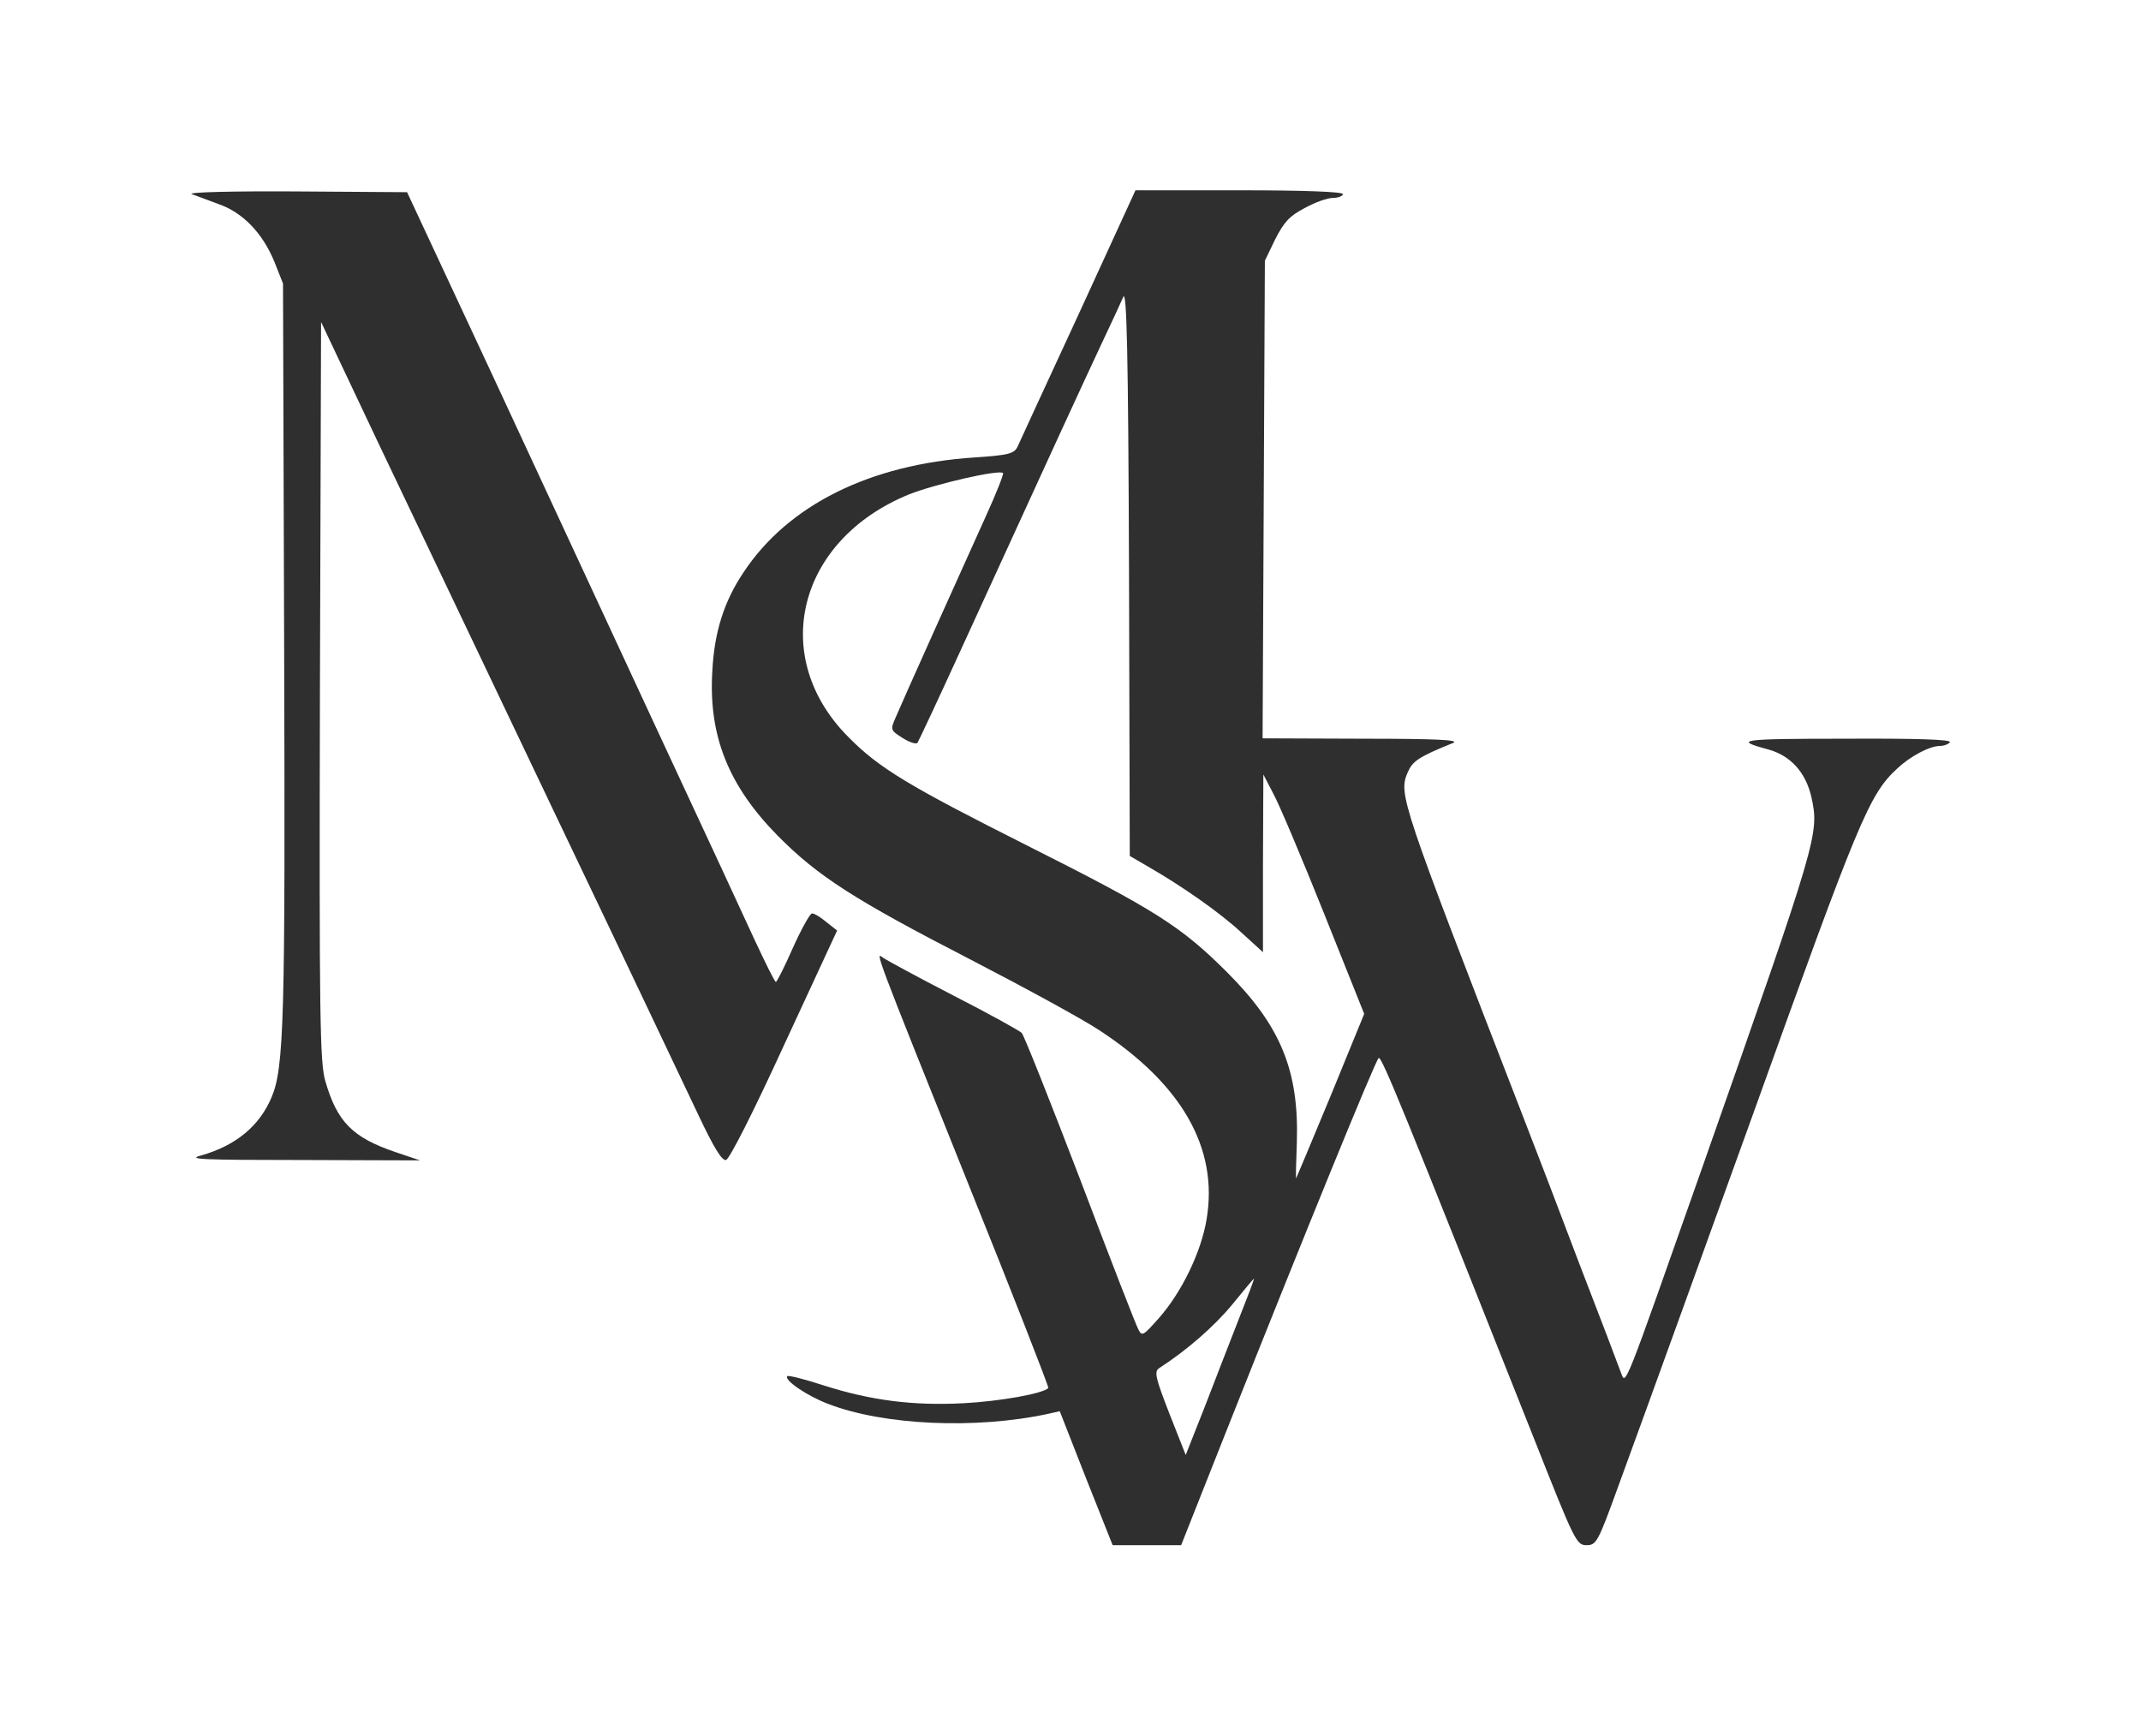
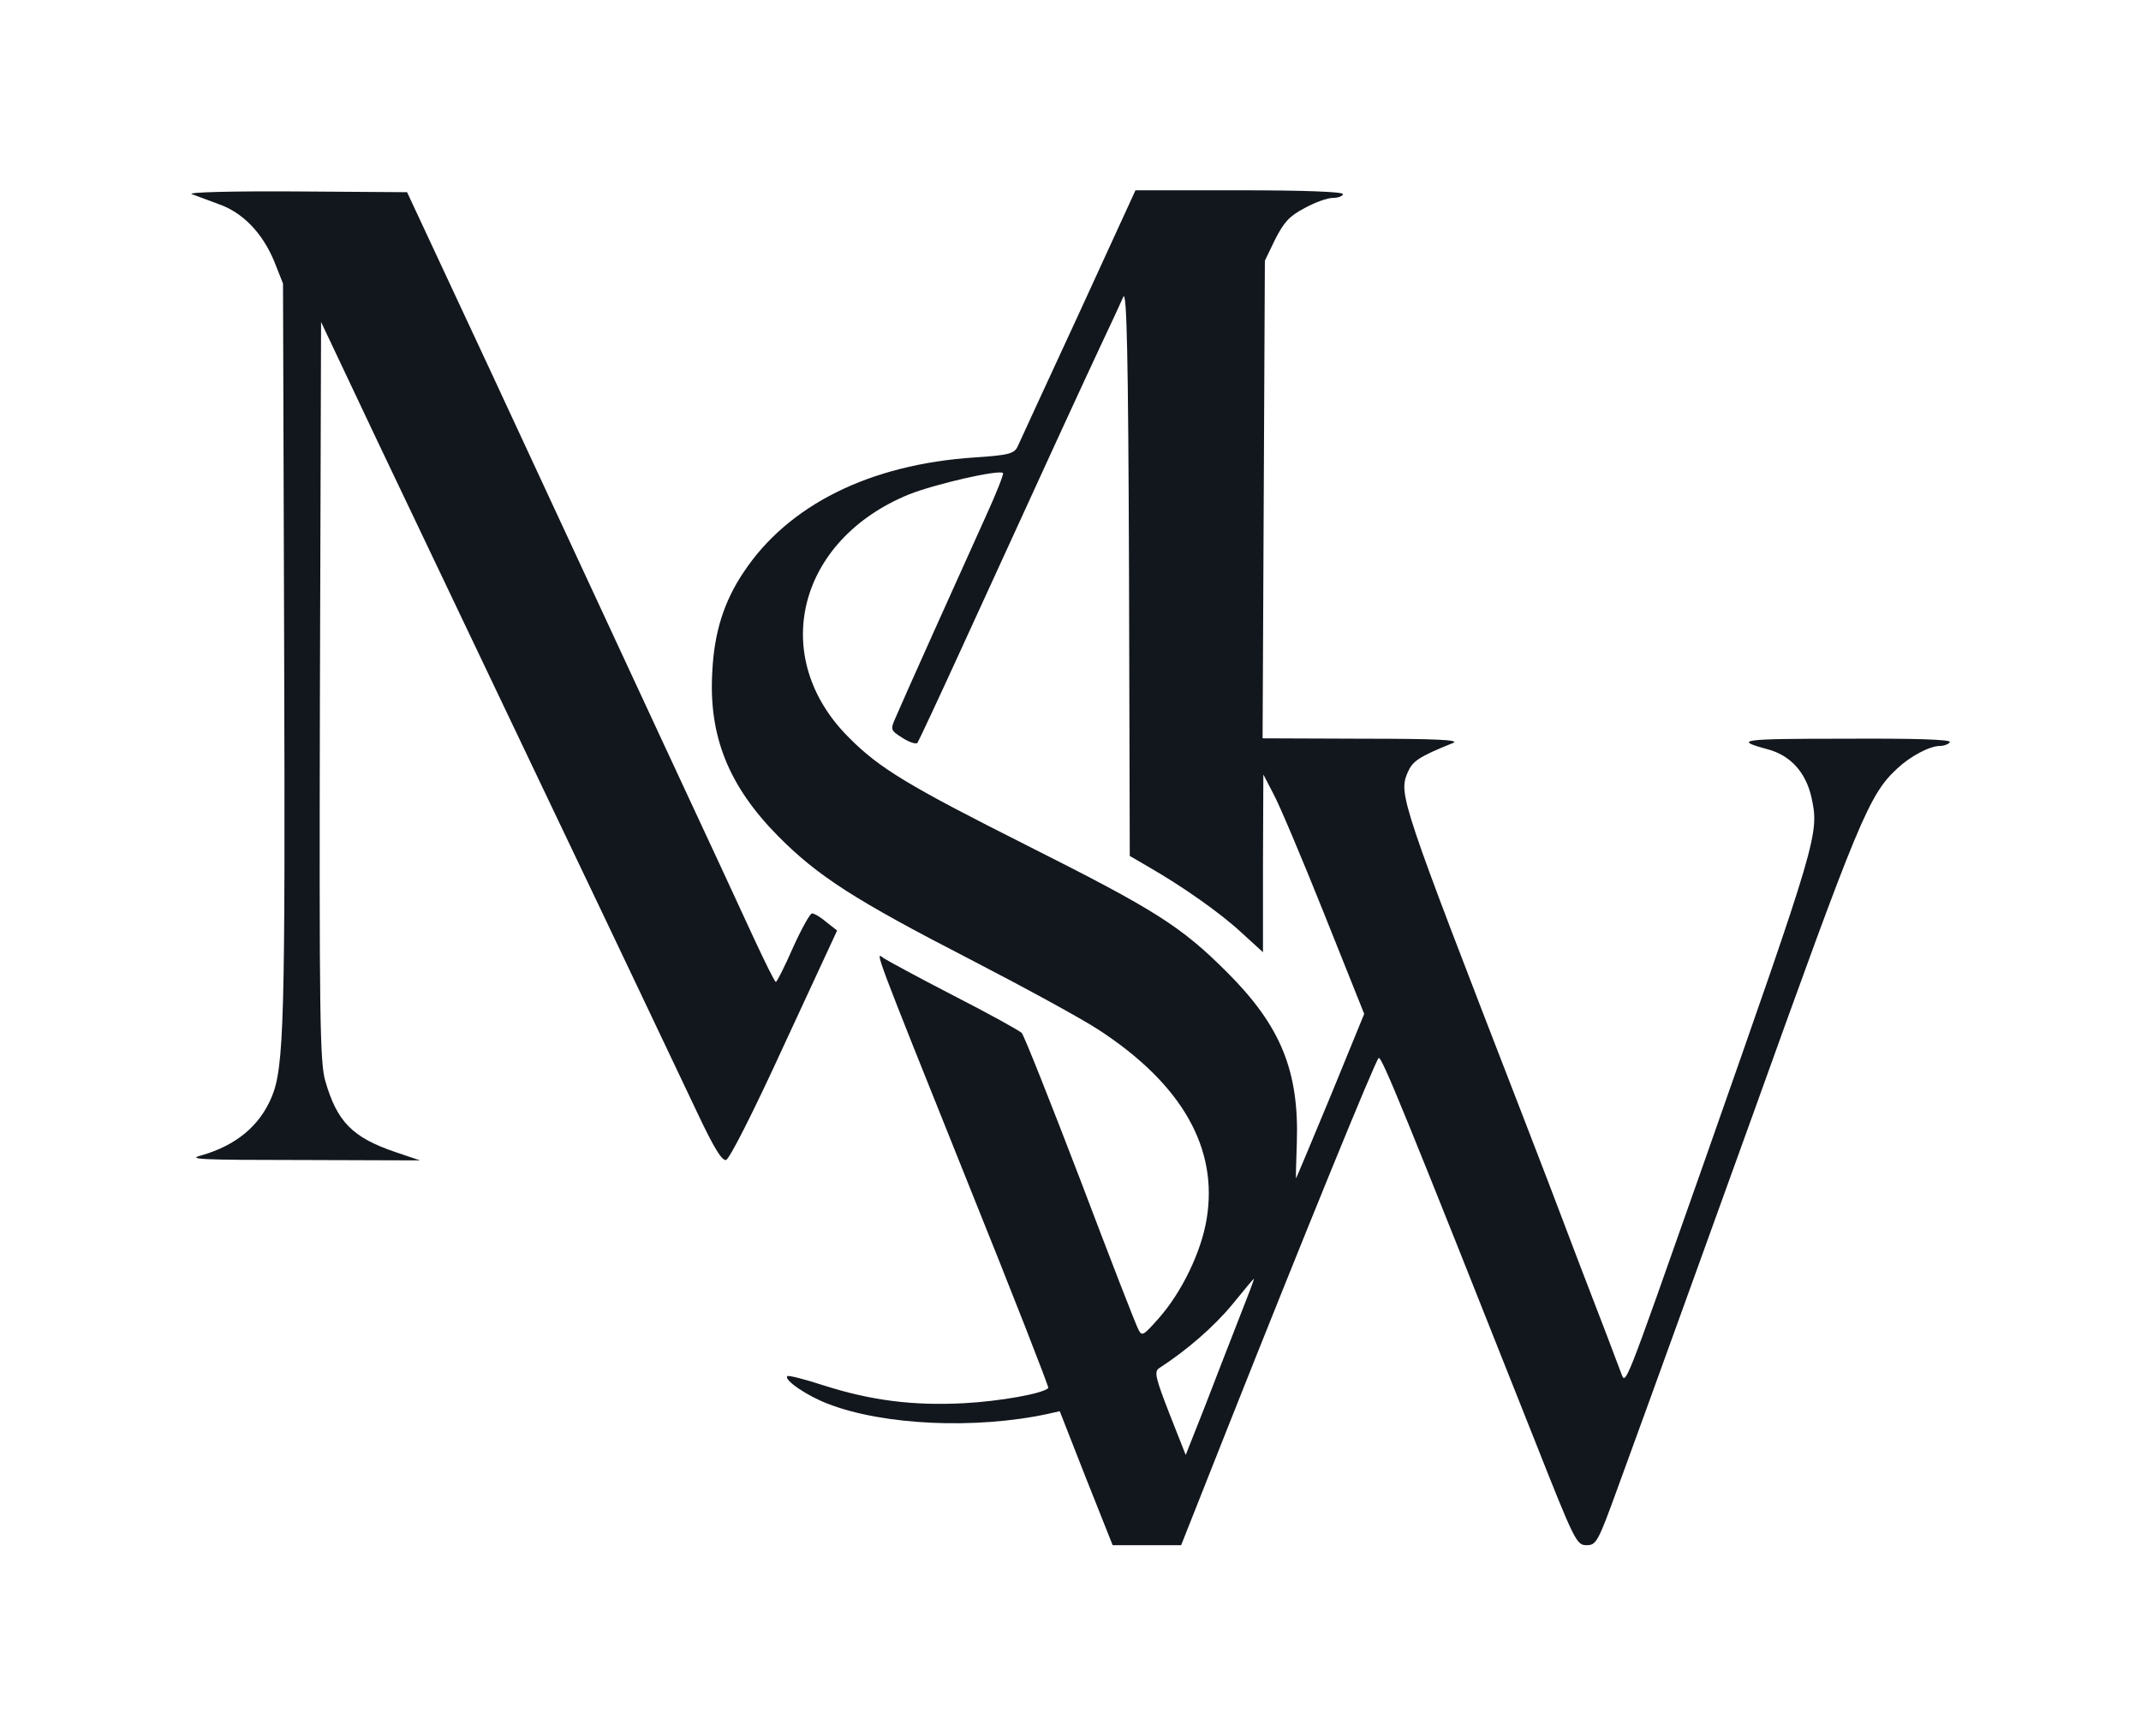
<svg xmlns="http://www.w3.org/2000/svg" viewBox="-50 -50 562 456" width="512" height="415" role="img" aria-label="MSW monogram logo">
-   <g transform="translate(-528.425,935) scale(0.1,-0.1)" fill="#2f2f2f" stroke="none">
+   <g transform="translate(-528.425,935) scale(0.1,-0.1)" fill="#12161d" stroke="none">
    <path d="M5285 9340 c11 -4 43 -16 70 -26 64 -22 116 -76 147 -151 l23 -58 3 -960 c3 -971 0 -1100 -33 -1178 -32 -76 -94 -127 -185 -153 -39 -10 -1 -12 265 -12 l310 -1 -65 22 c-112 38 -153 79 -184 187 -14 49 -16 163 -14 1025 l3 969 149 -315 c82 -172 293 -615 469 -984 176 -368 344 -723 375 -788 39 -82 60 -117 71 -115 9 2 71 124 153 303 l139 300 -28 22 c-15 13 -32 23 -38 23 -5 0 -28 -41 -50 -90 -22 -50 -42 -90 -45 -90 -3 0 -28 51 -57 113 -28 61 -133 288 -233 502 -100 215 -246 530 -325 700 -79 171 -191 411 -249 535 l-105 225 -293 2 c-166 1 -284 -2 -273 -7z" />
    <path d="M7615 9023 c-83 -179 -155 -336 -160 -347 -9 -18 -23 -22 -113 -28 -275 -18 -490 -125 -607 -302 -51 -76 -77 -157 -82 -261 -10 -169 43 -300 172 -431 105 -106 201 -168 506 -325 139 -72 292 -155 339 -186 217 -142 313 -310 282 -496 -14 -86 -65 -192 -126 -261 -40 -45 -44 -48 -53 -30 -6 10 -75 188 -153 394 -79 206 -148 380 -154 386 -6 6 -87 51 -181 99 -93 48 -176 93 -184 99 -20 16 -22 20 220 -583 121 -300 217 -546 215 -548 -14 -15 -128 -35 -222 -40 -133 -7 -244 7 -369 47 -49 16 -92 27 -95 24 -9 -10 52 -52 108 -73 145 -56 387 -67 577 -26 l31 7 69 -176 70 -176 90 0 90 0 122 308 c202 509 389 967 397 972 8 5 67 -140 411 -1007 104 -263 109 -273 135 -273 26 0 30 7 83 153 81 221 252 695 352 972 281 782 307 847 382 916 34 32 85 59 112 59 11 0 23 5 26 10 4 7 -91 10 -277 9 -274 0 -294 -3 -201 -28 59 -16 99 -60 114 -125 21 -97 19 -104 -284 -966 -215 -610 -203 -580 -217 -545 -6 17 -54 143 -107 280 -52 138 -121 318 -153 400 -318 821 -324 838 -300 895 13 30 28 41 120 78 18 8 -48 11 -238 11 l-263 1 3 628 3 627 27 56 c23 45 37 61 77 82 27 15 60 27 75 27 14 0 26 5 26 10 0 6 -98 10 -273 10 l-272 0 -150 -327z m183 -1450 c89 -51 189 -121 245 -173 l57 -52 0 233 1 234 26 -50 c15 -27 75 -169 133 -314 l106 -265 -88 -215 c-49 -118 -90 -216 -91 -217 -1 -1 0 41 2 94 6 188 -42 306 -183 447 -121 121 -189 164 -525 333 -310 156 -389 203 -469 284 -212 211 -136 519 158 639 68 27 237 66 247 56 2 -3 -18 -54 -45 -113 -62 -137 -220 -488 -238 -531 -13 -30 -13 -32 19 -52 17 -11 35 -17 39 -13 3 4 54 113 113 242 230 503 325 709 370 805 26 55 52 111 58 125 9 19 13 -146 15 -722 l2 -747 48 -28z m240 -1185 c-22 -57 -63 -161 -90 -232 l-51 -129 -43 109 c-37 95 -40 110 -27 119 73 47 145 110 192 167 30 37 56 68 57 68 2 0 -16 -46 -38 -102z" />
  </g>
</svg>
